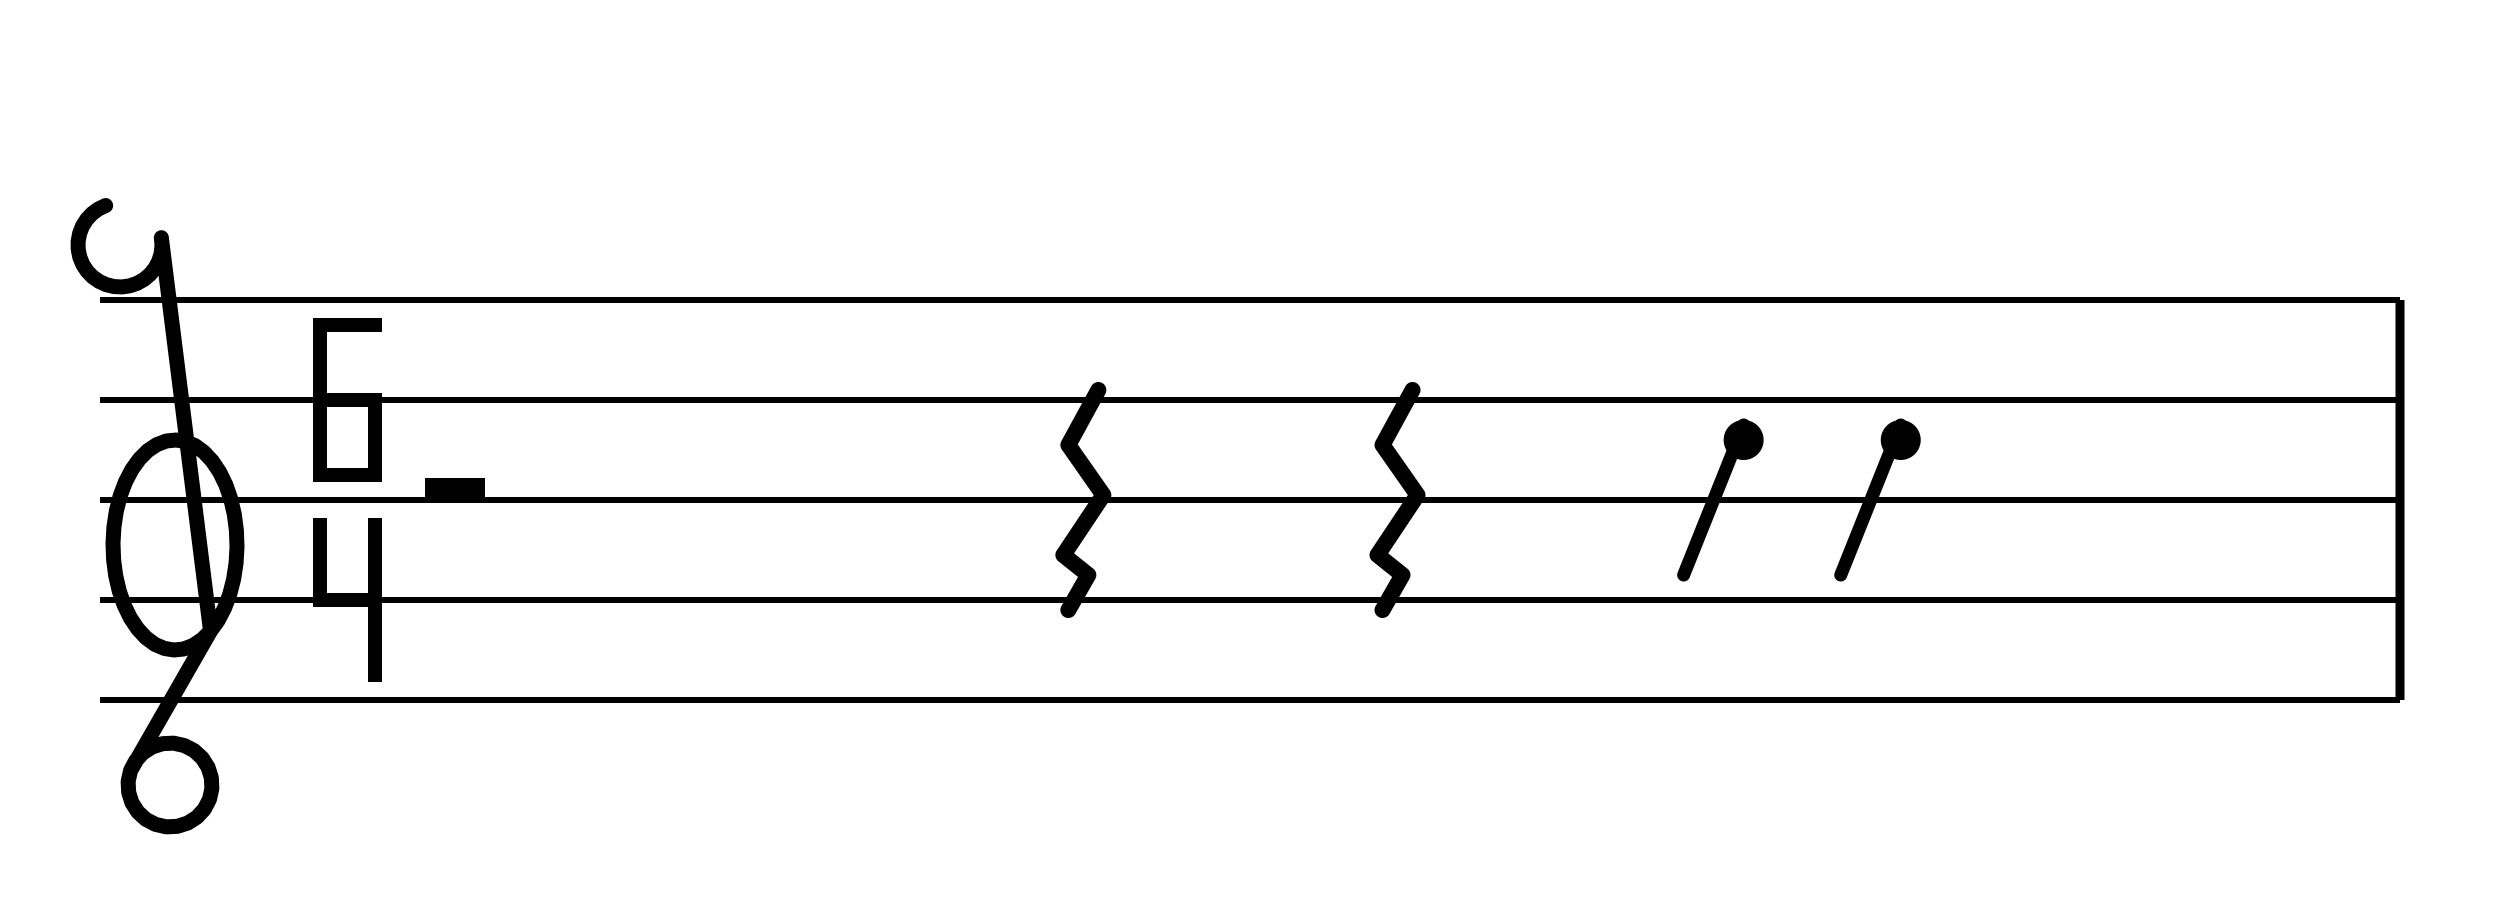
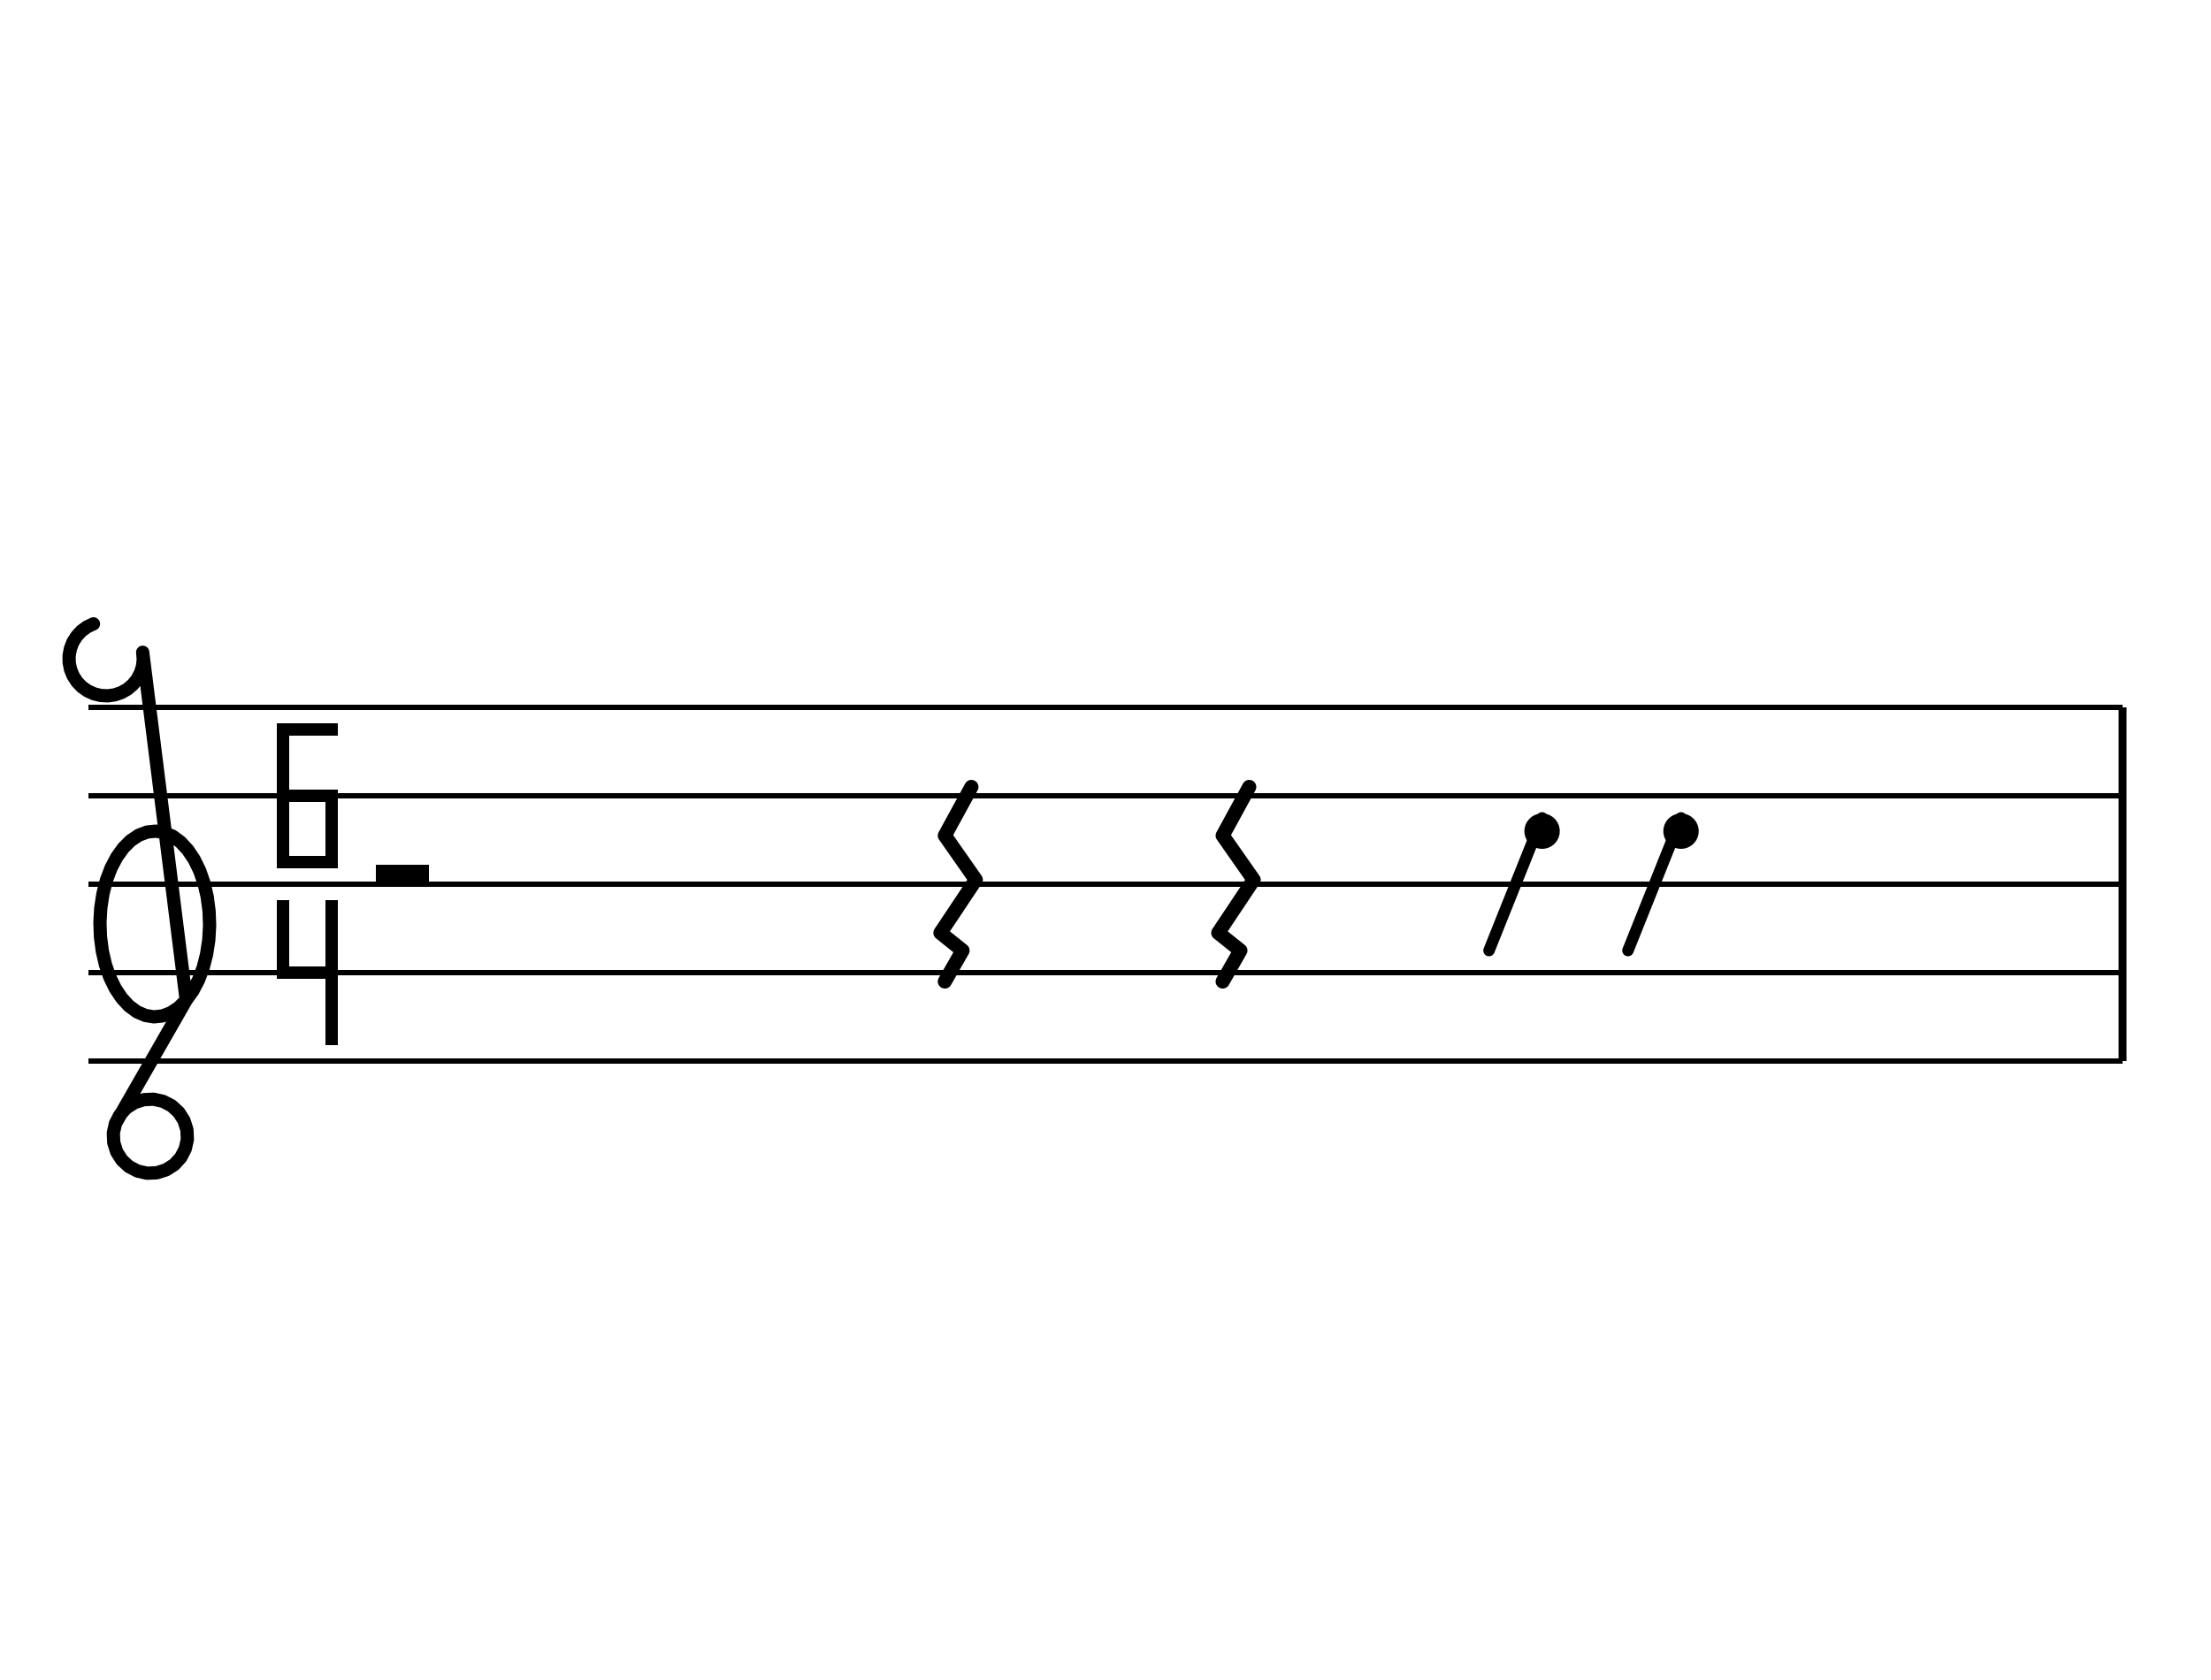
- <svg xmlns="http://www.w3.org/2000/svg" width="500.00" height="180.00" viewBox="0 0 500.00 180.00">
+ <svg xmlns="http://www.w3.org/2000/svg" width="500.00" height="380.00" viewBox="0 0 500.00 380.00">
  <g class="acorde-score">
    <g class="acorde-staff">
-       <line class="acorde-staff-line" x1="20.00" y1="140.00" x2="480.00" y2="140.00" stroke="black" stroke-width="1.20" />
-       <line class="acorde-staff-line" x1="20.00" y1="120.00" x2="480.00" y2="120.00" stroke="black" stroke-width="1.20" />
-       <line class="acorde-staff-line" x1="20.00" y1="100.00" x2="480.00" y2="100.00" stroke="black" stroke-width="1.20" />
-       <line class="acorde-staff-line" x1="20.00" y1="80.00" x2="480.00" y2="80.00" stroke="black" stroke-width="1.20" />
-       <line class="acorde-staff-line" x1="20.00" y1="60.00" x2="480.00" y2="60.00" stroke="black" stroke-width="1.20" />
+       <line class="acorde-staff-line" x1="20.00" y1="240.00" x2="480.00" y2="240.00" stroke="black" stroke-width="1.20" />
+       <line class="acorde-staff-line" x1="20.00" y1="220.00" x2="480.00" y2="220.00" stroke="black" stroke-width="1.20" />
+       <line class="acorde-staff-line" x1="20.00" y1="200.00" x2="480.00" y2="200.00" stroke="black" stroke-width="1.20" />
+       <line class="acorde-staff-line" x1="20.00" y1="180.00" x2="480.00" y2="180.00" stroke="black" stroke-width="1.20" />
+       <line class="acorde-staff-line" x1="20.00" y1="160.00" x2="480.00" y2="160.00" stroke="black" stroke-width="1.20" />
    </g>
-     <path class="acorde-clef acorde-clef-treble" d="M 26.11,154.13 L 27.12,152.18 L 28.60,150.57 L 30.45,149.39 L 32.54,148.73 L 34.73,148.63 L 36.87,149.11 L 38.82,150.12 L 40.43,151.60 L 41.61,153.45 L 42.27,155.54 L 42.37,157.73 L 41.89,159.87 L 40.88,161.82 L 39.40,163.43 L 37.55,164.61 L 35.46,165.27 L 33.27,165.37 L 31.13,164.89 L 29.18,163.88 L 27.57,162.40 L 26.39,160.55 L 25.73,158.46 L 25.63,156.27 L 26.11,154.13 L 42.11,126.20 L 43.61,124.11 L 44.90,121.64 L 45.95,118.86 L 46.72,115.84 L 47.21,112.65 L 47.40,109.37 L 47.28,106.08 L 46.86,102.86 L 46.15,99.79 L 45.16,96.95 L 43.92,94.41 L 42.46,92.23 L 40.82,90.46 L 39.04,89.14 L 37.15,88.32 L 35.22,88.00 L 33.27,88.20 L 31.37,88.92 L 29.56,90.13 L 27.89,91.80 L 26.39,93.89 L 25.10,96.36 L 24.05,99.14 L 23.28,102.16 L 22.79,105.35 L 22.60,108.63 L 22.72,111.92 L 23.14,115.14 L 23.85,118.21 L 24.84,121.05 L 26.08,123.59 L 27.54,125.77 L 29.18,127.54 L 30.96,128.86 L 32.85,129.68 L 34.78,130.00 L 36.73,129.80 L 38.63,129.08 L 40.44,127.87 L 42.11,126.20 L 32.27,47.54 L 32.40,49.12 L 32.23,50.70 L 31.76,52.21 L 31.02,53.62 L 30.03,54.85 L 28.82,55.88 L 27.44,56.66 L 25.94,57.17 L 24.37,57.39 L 22.78,57.31 L 21.24,56.93 L 19.80,56.27 L 18.51,55.36 L 17.41,54.21 L 16.55,52.88 L 15.95,51.41 L 15.64,49.85 L 15.63,48.27 L 15.92,46.71 L 16.49,45.23 L 17.34,43.89 L 18.42,42.72 L 19.69,41.79 L 21.13,41.11" fill="none" stroke="black" stroke-width="3.00" stroke-linecap="round" stroke-linejoin="round" />
+     <path class="acorde-clef acorde-clef-treble" d="M 26.11,254.13 L 27.12,252.18 L 28.60,250.57 L 30.45,249.39 L 32.54,248.73 L 34.73,248.63 L 36.87,249.11 L 38.82,250.12 L 40.43,251.60 L 41.61,253.45 L 42.27,255.54 L 42.37,257.73 L 41.89,259.87 L 40.88,261.82 L 39.40,263.43 L 37.55,264.61 L 35.46,265.27 L 33.27,265.37 L 31.13,264.89 L 29.18,263.88 L 27.57,262.40 L 26.39,260.55 L 25.73,258.46 L 25.63,256.27 L 26.11,254.13 L 42.11,226.20 L 43.61,224.11 L 44.90,221.64 L 45.95,218.86 L 46.72,215.84 L 47.21,212.65 L 47.40,209.37 L 47.28,206.08 L 46.86,202.86 L 46.15,199.79 L 45.16,196.95 L 43.92,194.41 L 42.46,192.23 L 40.82,190.46 L 39.04,189.14 L 37.15,188.32 L 35.22,188.00 L 33.27,188.20 L 31.37,188.92 L 29.56,190.13 L 27.89,191.80 L 26.39,193.89 L 25.10,196.36 L 24.05,199.14 L 23.28,202.16 L 22.79,205.35 L 22.60,208.63 L 22.72,211.92 L 23.14,215.14 L 23.85,218.21 L 24.84,221.05 L 26.08,223.59 L 27.54,225.77 L 29.18,227.54 L 30.96,228.86 L 32.85,229.68 L 34.78,230.00 L 36.73,229.80 L 38.63,229.08 L 40.44,227.87 L 42.11,226.20 L 32.27,147.54 L 32.40,149.12 L 32.23,150.70 L 31.76,152.21 L 31.02,153.62 L 30.03,154.85 L 28.82,155.88 L 27.44,156.66 L 25.94,157.17 L 24.37,157.39 L 22.78,157.31 L 21.24,156.93 L 19.80,156.27 L 18.51,155.36 L 17.41,154.21 L 16.55,152.88 L 15.95,151.41 L 15.64,149.85 L 15.63,148.27 L 15.92,146.71 L 16.49,145.23 L 17.34,143.89 L 18.42,142.72 L 19.69,141.79 L 21.13,141.11" fill="none" stroke="black" stroke-width="3.00" stroke-linecap="round" stroke-linejoin="round" />
    <g class="acorde-time-sig">
-       <line x1="64.00" y1="65.00" x2="75.00" y2="65.00" stroke="black" stroke-width="2.80" stroke-linecap="square" />
-       <line x1="75.00" y1="80.00" x2="75.00" y2="95.00" stroke="black" stroke-width="2.80" stroke-linecap="square" />
-       <line x1="64.00" y1="95.00" x2="75.00" y2="95.00" stroke="black" stroke-width="2.80" stroke-linecap="square" />
-       <line x1="64.00" y1="80.00" x2="64.00" y2="95.00" stroke="black" stroke-width="2.80" stroke-linecap="square" />
-       <line x1="64.00" y1="65.00" x2="64.00" y2="80.00" stroke="black" stroke-width="2.80" stroke-linecap="square" />
-       <line x1="64.00" y1="80.00" x2="75.00" y2="80.00" stroke="black" stroke-width="2.80" stroke-linecap="square" />
-       <line x1="75.00" y1="105.00" x2="75.00" y2="120.00" stroke="black" stroke-width="2.80" stroke-linecap="square" />
-       <line x1="75.00" y1="120.00" x2="75.00" y2="135.00" stroke="black" stroke-width="2.80" stroke-linecap="square" />
-       <line x1="64.00" y1="105.00" x2="64.00" y2="120.00" stroke="black" stroke-width="2.80" stroke-linecap="square" />
-       <line x1="64.00" y1="120.00" x2="75.00" y2="120.00" stroke="black" stroke-width="2.80" stroke-linecap="square" />
+       <line x1="64.00" y1="165.00" x2="75.00" y2="165.00" stroke="black" stroke-width="2.80" stroke-linecap="square" />
+       <line x1="75.00" y1="180.00" x2="75.00" y2="195.00" stroke="black" stroke-width="2.80" stroke-linecap="square" />
+       <line x1="64.00" y1="195.00" x2="75.00" y2="195.00" stroke="black" stroke-width="2.80" stroke-linecap="square" />
+       <line x1="64.00" y1="180.00" x2="64.00" y2="195.00" stroke="black" stroke-width="2.80" stroke-linecap="square" />
+       <line x1="64.00" y1="165.00" x2="64.00" y2="180.00" stroke="black" stroke-width="2.80" stroke-linecap="square" />
+       <line x1="64.00" y1="180.00" x2="75.00" y2="180.00" stroke="black" stroke-width="2.80" stroke-linecap="square" />
+       <line x1="75.00" y1="205.00" x2="75.00" y2="220.00" stroke="black" stroke-width="2.80" stroke-linecap="square" />
+       <line x1="75.00" y1="220.00" x2="75.00" y2="235.00" stroke="black" stroke-width="2.80" stroke-linecap="square" />
+       <line x1="64.00" y1="205.00" x2="64.00" y2="220.00" stroke="black" stroke-width="2.80" stroke-linecap="square" />
+       <line x1="64.00" y1="220.00" x2="75.00" y2="220.00" stroke="black" stroke-width="2.80" stroke-linecap="square" />
    </g>
    <g class="acorde-measure">
      <g class="acorde-rest">
-         <rect x="85.00" y="95.60" width="12.00" height="4.40" fill="black" />
+         <rect x="85.00" y="195.60" width="12.00" height="4.40" fill="black" />
      </g>
      <g class="acorde-rest">
-         <path d="M 219.67,78.00 L 213.67,89.00 L 220.67,99.00 L 212.67,111.00 L 217.67,115.00 L 213.67,122.00" fill="none" stroke="black" stroke-width="3.20" stroke-linecap="round" stroke-linejoin="round" />
+         <path d="M 219.67,178.00 L 213.67,189.00 L 220.67,199.00 L 212.67,211.00 L 217.67,215.00 L 213.67,222.00" fill="none" stroke="black" stroke-width="3.20" stroke-linecap="round" stroke-linejoin="round" />
      </g>
      <g class="acorde-rest">
-         <path d="M 282.50,78.00 L 276.50,89.00 L 283.50,99.00 L 275.50,111.00 L 280.50,115.00 L 276.50,122.00" fill="none" stroke="black" stroke-width="3.20" stroke-linecap="round" stroke-linejoin="round" />
+         <path d="M 282.50,178.00 L 276.50,189.00 L 283.50,199.00 L 275.50,211.00 L 280.50,215.00 L 276.50,222.00" fill="none" stroke="black" stroke-width="3.20" stroke-linecap="round" stroke-linejoin="round" />
      </g>
      <g class="acorde-rest">
-         <line x1="348.73" y1="85.00" x2="336.73" y2="115.00" stroke="black" stroke-width="2.60" stroke-linecap="round" />
-         <circle cx="348.73" cy="88.00" r="4.00" fill="black" />
+         <line x1="348.73" y1="185.00" x2="336.73" y2="215.00" stroke="black" stroke-width="2.60" stroke-linecap="round" />
+         <circle cx="348.73" cy="188.00" r="4.00" fill="black" />
      </g>
      <g class="acorde-rest">
-         <line x1="380.15" y1="85.00" x2="368.15" y2="115.00" stroke="black" stroke-width="2.60" stroke-linecap="round" />
-         <circle cx="380.15" cy="88.00" r="4.00" fill="black" />
+         <line x1="380.15" y1="185.00" x2="368.15" y2="215.00" stroke="black" stroke-width="2.60" stroke-linecap="round" />
+         <circle cx="380.15" cy="188.00" r="4.00" fill="black" />
      </g>
    </g>
-     <line class="acorde-barline" x1="480.00" y1="60.00" x2="480.00" y2="140.00" stroke="black" stroke-width="1.80" />
+     <line class="acorde-barline" x1="480.00" y1="160.00" x2="480.00" y2="240.00" stroke="black" stroke-width="1.80" />
  </g>
</svg>
